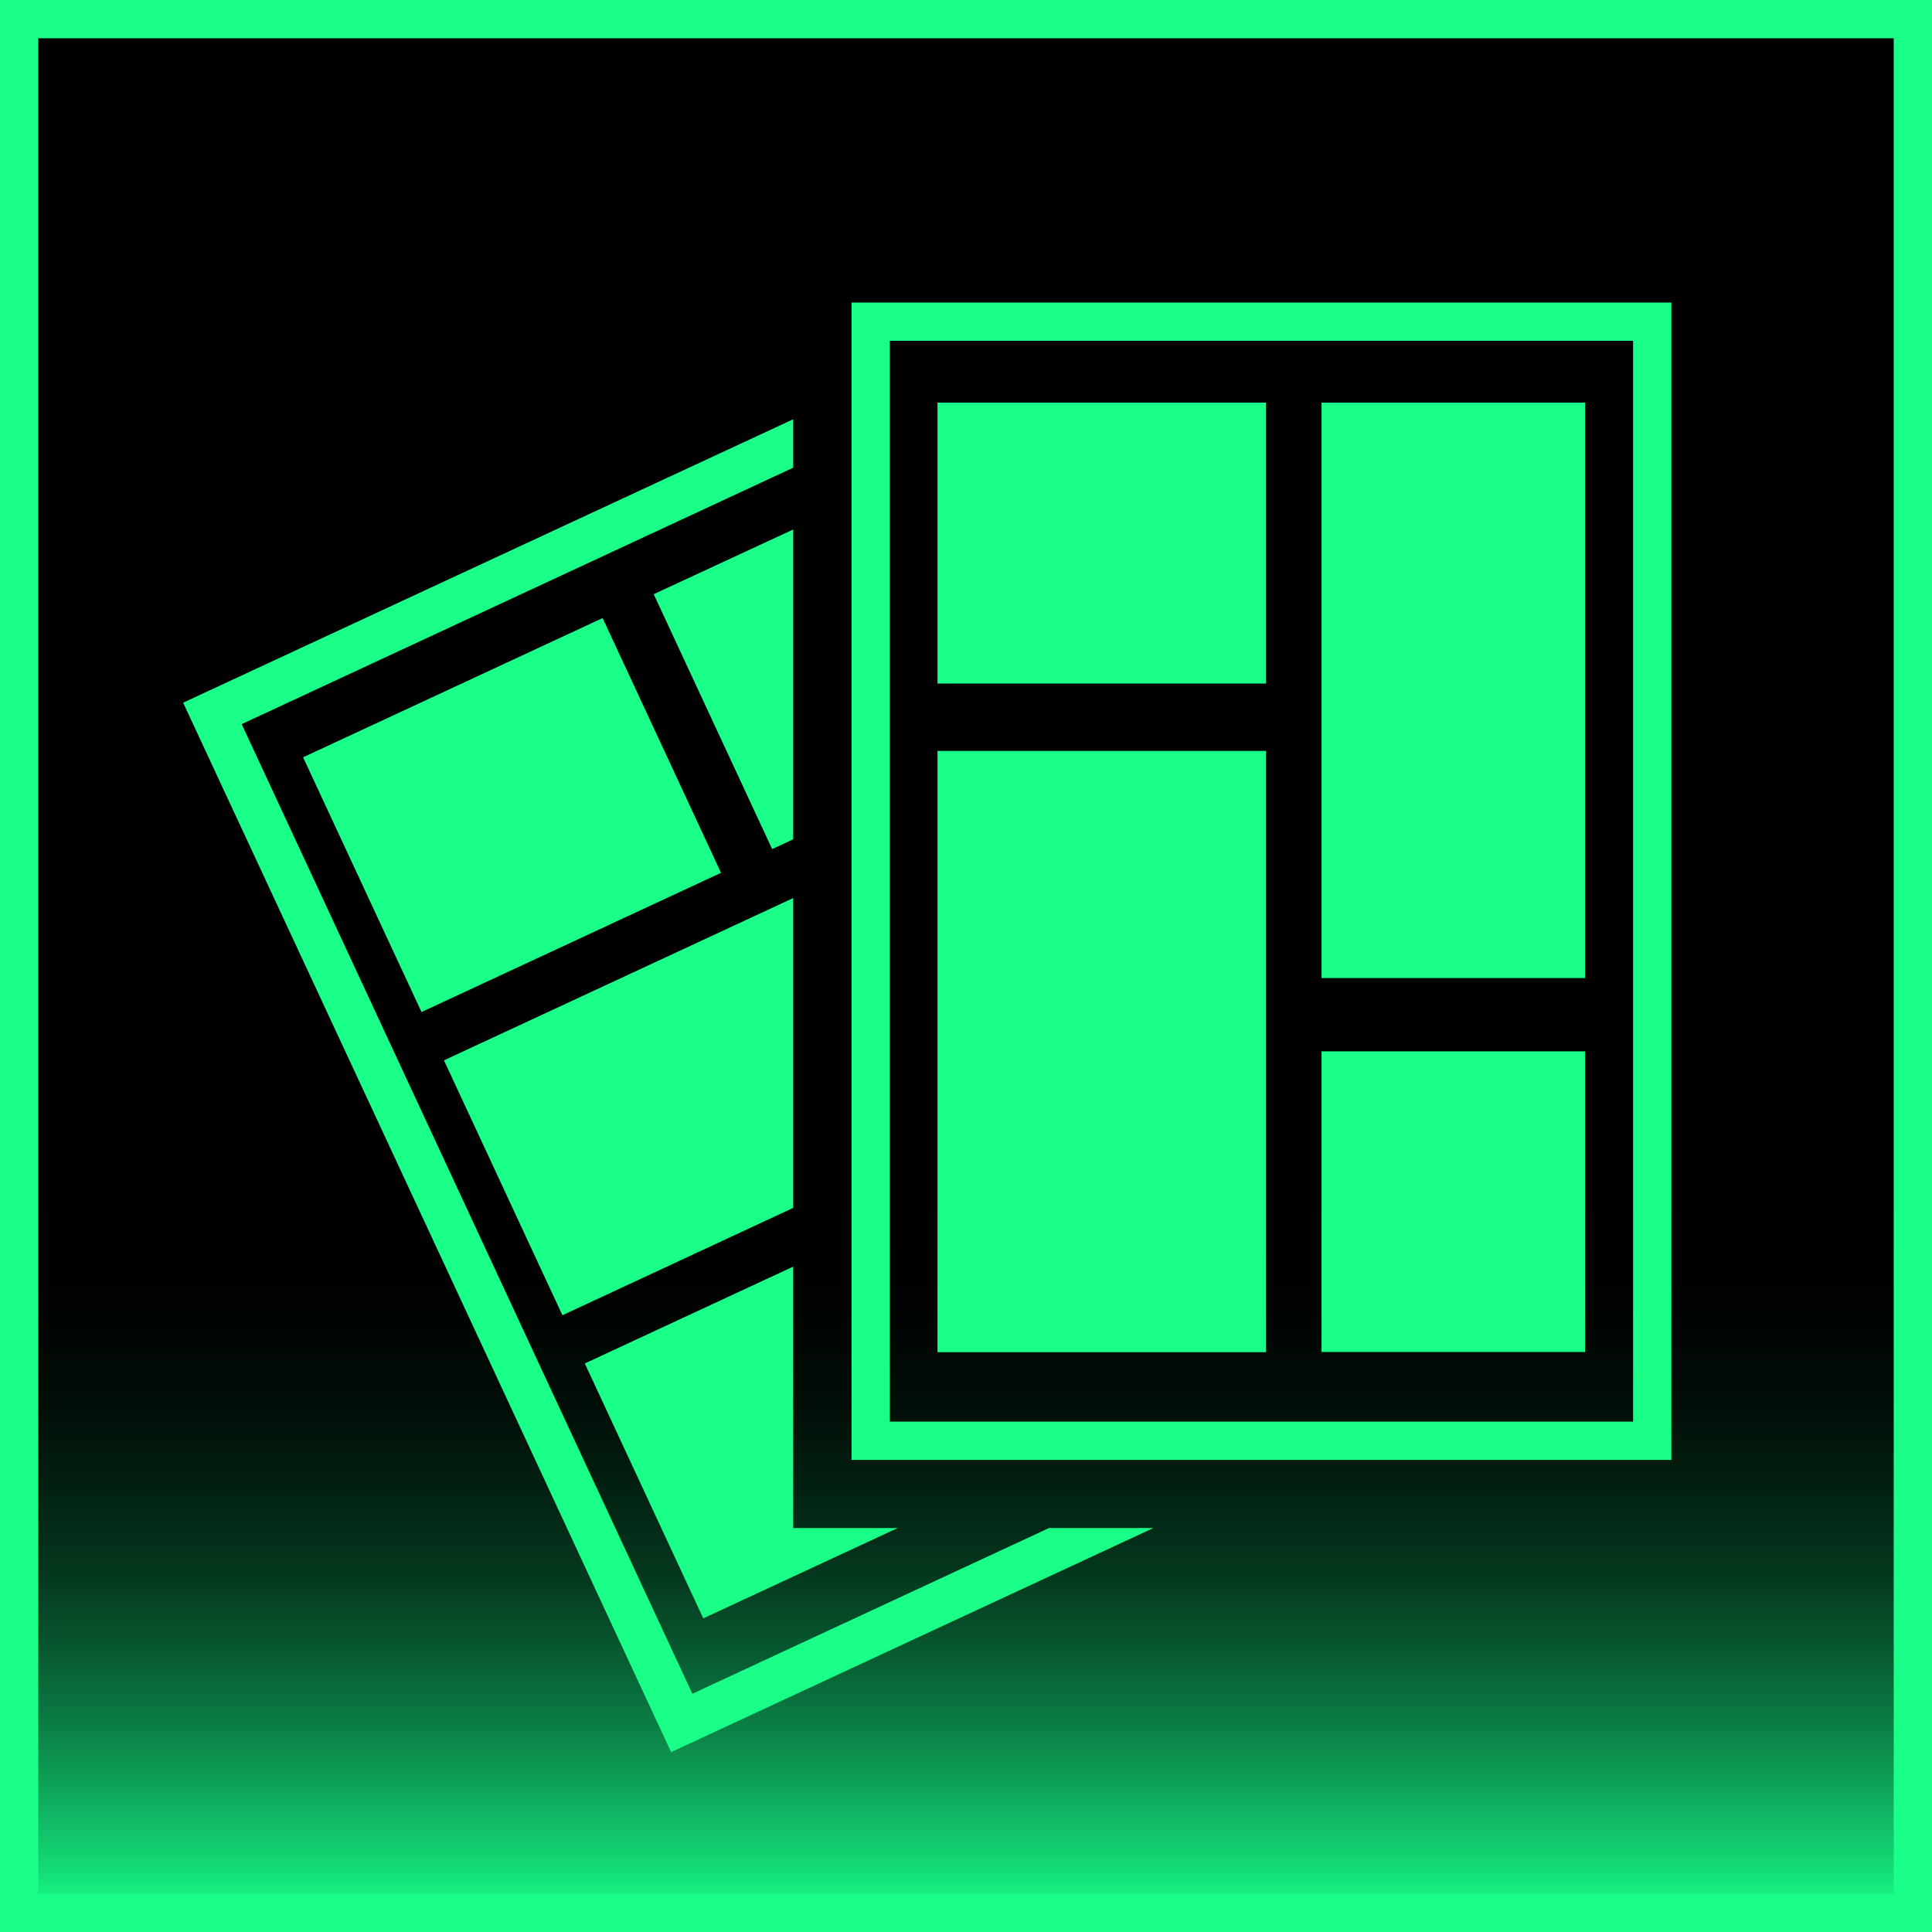
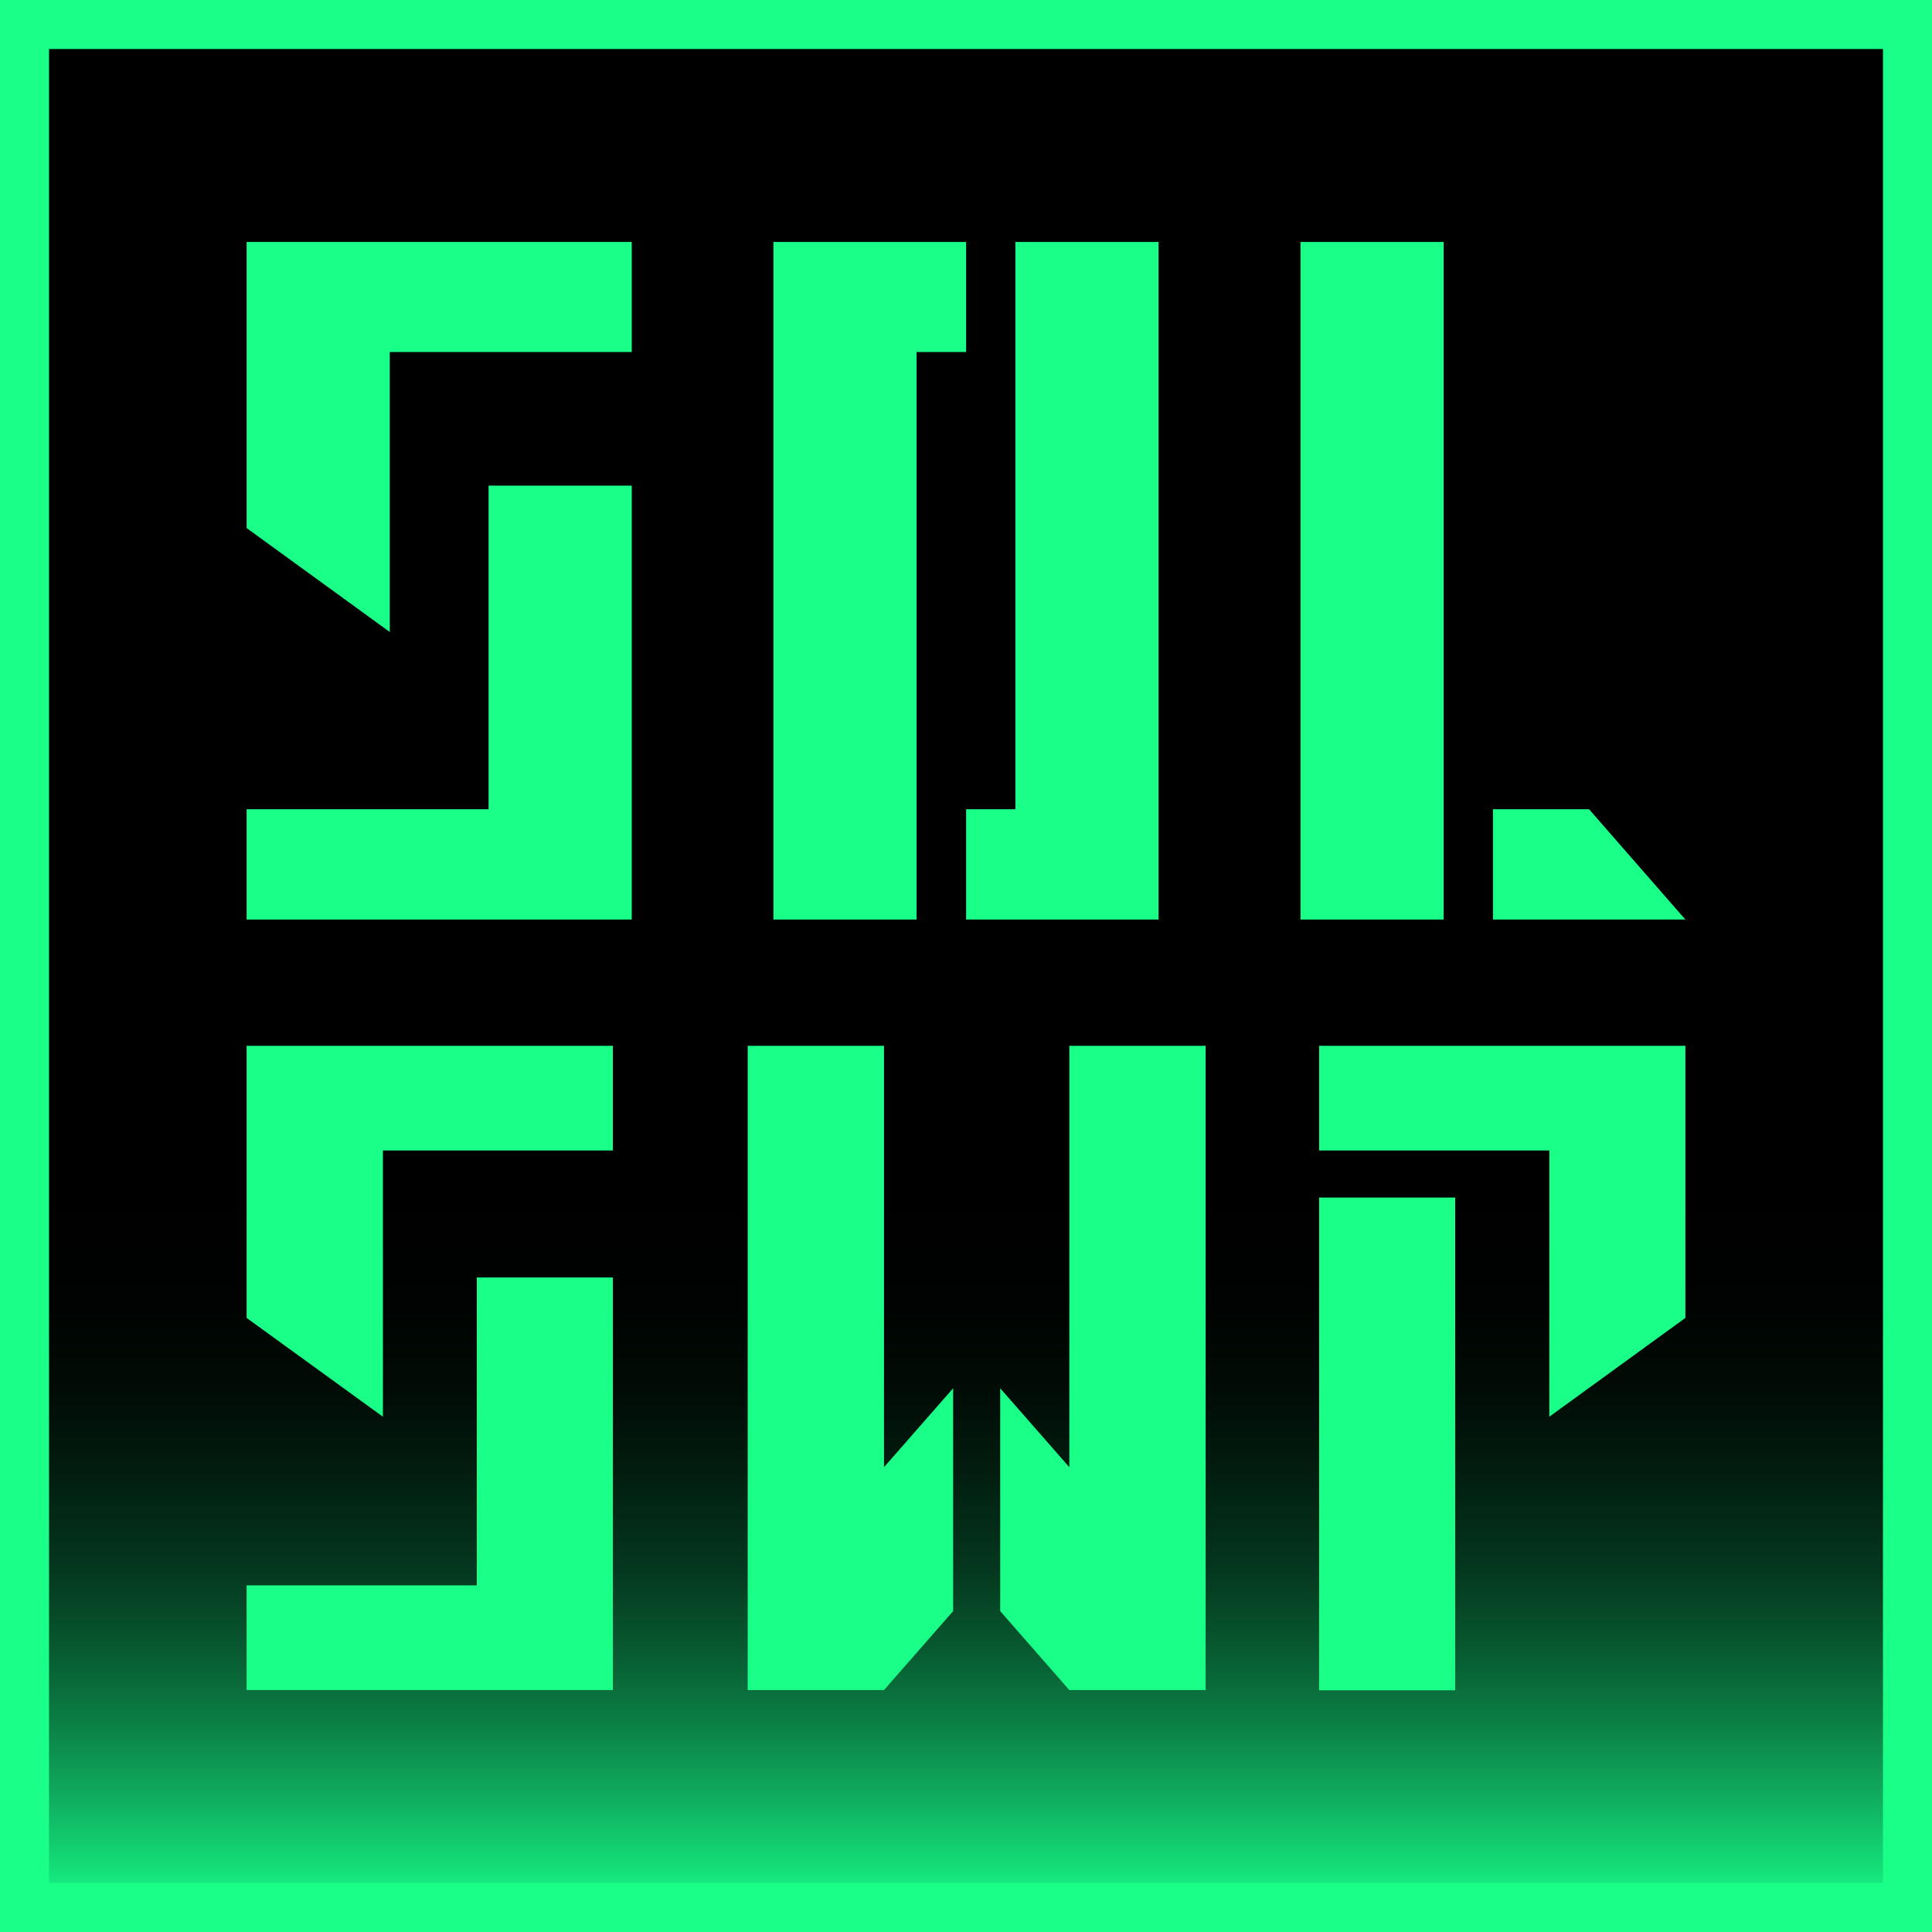
- <svg xmlns="http://www.w3.org/2000/svg" id="Layer_2" data-name="Layer 2" viewBox="0 0 100.96 100.96">
+ <svg xmlns="http://www.w3.org/2000/svg" id="Layer_2" data-name="Layer 2" viewBox="0 0 78.81 78.81">
  <defs>
    <style>
      .cls-1 {
-         fill: url(#linear-gradient);
-       }
- 
-       .cls-1, .cls-2, .cls-3 {
-         stroke-width: 0px;
+         fill: #1aff87;
      }

      .cls-2 {
-         fill: #000;
-       }
- 
-       .cls-3 {
-         fill: #1aff87;
+         fill: url(#linear-gradient);
      }
    </style>
-     <linearGradient id="linear-gradient" x1="50.48" y1="99.96" x2="50.48" y2="1" gradientUnits="userSpaceOnUse">
+     <linearGradient id="linear-gradient" x1="39.41" y1="77.81" x2="39.41" y2="1" gradientUnits="userSpaceOnUse">
      <stop offset="0" stop-color="#17ff8b" />
      <stop offset=".02" stop-color="#14df79" />
      <stop offset=".06" stop-color="#0fab5d" />
      <stop offset=".1" stop-color="#0b7d44" />
      <stop offset=".14" stop-color="#07572f" />
      <stop offset=".18" stop-color="#04371e" />
      <stop offset=".23" stop-color="#021e10" />
      <stop offset=".27" stop-color="#010d07" />
      <stop offset=".32" stop-color="#000301" />
      <stop offset=".38" stop-color="#000" />
    </linearGradient>
  </defs>
  <g id="default">
    <g>
-       <rect class="cls-1" x="1" y="1" width="98.96" height="98.96" />
-       <path class="cls-3" d="M98.96,2v96.96H2V2h96.96M100.96,0H0v100.96h100.96V0h0Z" />
-     </g>
-     <g>
-       <polygon class="cls-2" points="41.45 21.91 41.45 21.91 9.57 36.72 23.22 66.07 9.57 36.72 41.45 21.91" />
-       <polygon class="cls-3" points="35.07 91.56 23.22 66.07 35.07 91.56 60.27 79.85 60.27 79.85 35.07 91.56" />
-       <polygon class="cls-3" points="60.27 79.85 54.82 79.85 36.18 88.51 12.63 37.84 41.45 24.44 41.45 21.91 9.57 36.72 23.22 66.07 35.07 91.56 60.27 79.85" />
-       <polygon class="cls-3" points="29.39 68.73 41.45 63.12 41.45 46.93 23.2 55.41 29.39 68.73" />
-       <polygon class="cls-3" points="34.16 31.05 40.35 44.37 41.45 43.86 41.45 27.67 34.16 31.05" />
-       <polygon class="cls-3" points="36.75 84.57 46.91 79.85 41.45 79.85 41.45 66.19 30.56 71.25 36.75 84.57" />
-       <rect class="cls-3" x="18.13" y="35.25" width="17.26" height="14.68" transform="translate(-15.46 15.25) rotate(-24.93)" />
-       <path class="cls-3" d="M85.34,17.81v56.48h-38.84V17.81h38.84M87.34,15.81h-42.84v60.48h42.84V15.81h0Z" />
-       <rect class="cls-3" x="48.99" y="21.04" width="17.17" height="14.68" />
-       <rect class="cls-3" x="48.99" y="39.24" width="17.17" height="31.42" />
-       <rect class="cls-3" x="69.06" y="54.94" width="13.77" height="15.71" />
-       <rect class="cls-3" x="69.06" y="21.04" width="13.77" height="30.07" />
+       <rect class="cls-2" x="1" y="1" width="76.81" height="76.81" />
+       <path class="cls-1" d="m76.81,2v74.81H2V2h74.81m2-2H0v78.81h78.81V0h0Z" />
    </g>
  </g>
+   <g id="Layer_9" data-name="Layer 9">
+     <polygon class="cls-1" points="10.06 14.36 10.06 21.54 15.9 25.78 15.9 14.36 25.77 14.36 25.77 9.87 10.06 9.87 10.06 14.36" />
+     <polygon class="cls-1" points="19.93 33.01 10.06 33.01 10.06 37.51 25.77 37.51 25.77 33.01 25.77 19.81 19.93 19.81 19.93 33.01" />
+     <polygon class="cls-1" points="10.06 46.93 10.06 53.76 15.62 57.79 15.62 46.93 25 46.93 25 42.66 10.06 42.66 10.06 46.93" />
+     <polygon class="cls-1" points="19.45 64.67 10.06 64.67 10.06 68.94 25 68.94 25 64.67 25 52.11 19.45 52.11 19.45 64.67" />
+     <polygon class="cls-1" points="47.26 33.01 47.26 9.87 41.42 9.87 41.42 33.01 39.41 33.01 39.41 37.51 41.42 37.51 47.26 37.51 47.26 33.01" />
+     <polygon class="cls-1" points="43.62 59.85 40.8 56.63 40.8 65.72 43.62 68.94 49.18 68.94 49.18 42.66 43.62 42.66 43.62 59.85" />
+     <polygon class="cls-1" points="37.39 14.36 39.41 14.36 39.41 9.87 37.39 9.87 31.55 9.87 31.55 14.36 31.55 37.51 37.39 37.51 37.39 14.36" />
+     <polygon class="cls-1" points="36.06 42.66 30.5 42.66 30.5 68.94 36.06 68.94 38.88 65.72 38.88 56.63 36.06 59.85 36.06 42.66" />
+     <polygon class="cls-1" points="53.81 46.93 63.2 46.93 63.2 57.79 68.75 53.76 68.75 46.93 68.75 42.66 53.81 42.66 53.81 46.93" />
+     <rect class="cls-1" x="53.81" y="48.85" width="5.55" height="20.1" />
+     <polygon class="cls-1" points="64.82 33.01 60.9 33.01 60.9 37.51 68.75 37.51 64.82 33.01" />
+     <rect class="cls-1" x="53.05" y="9.87" width="5.84" height="27.64" />
+   </g>
</svg>
